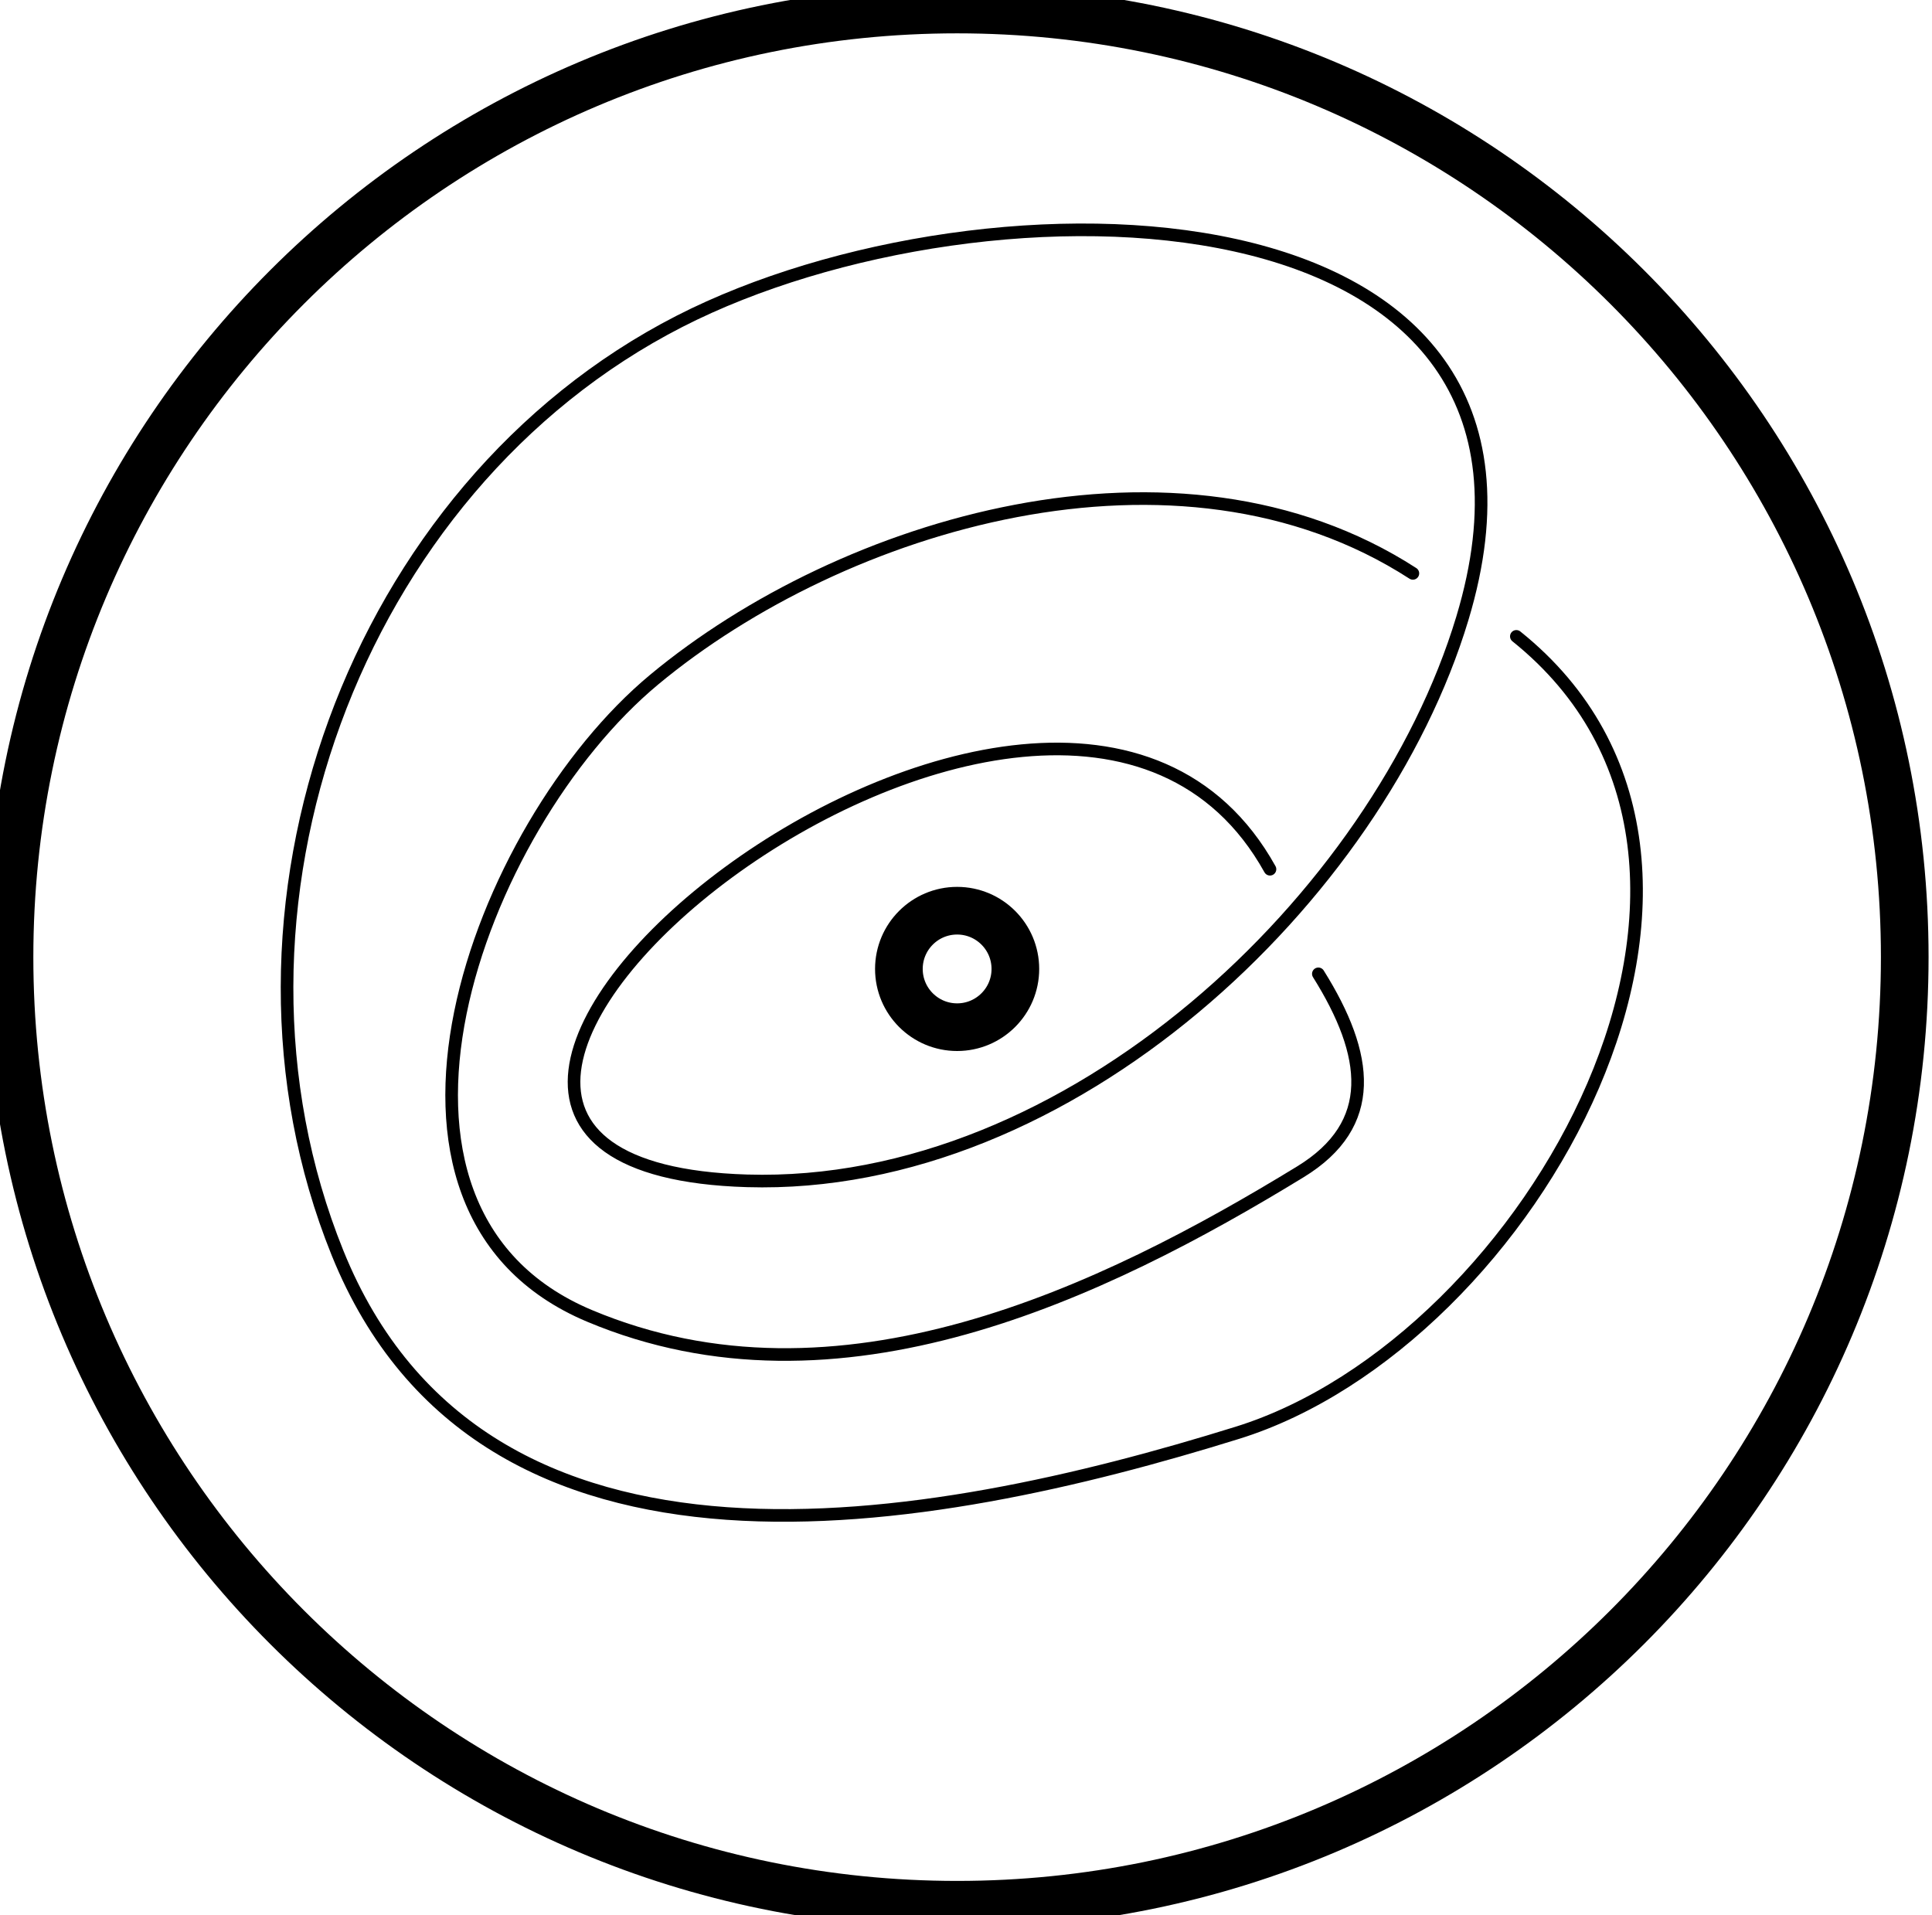
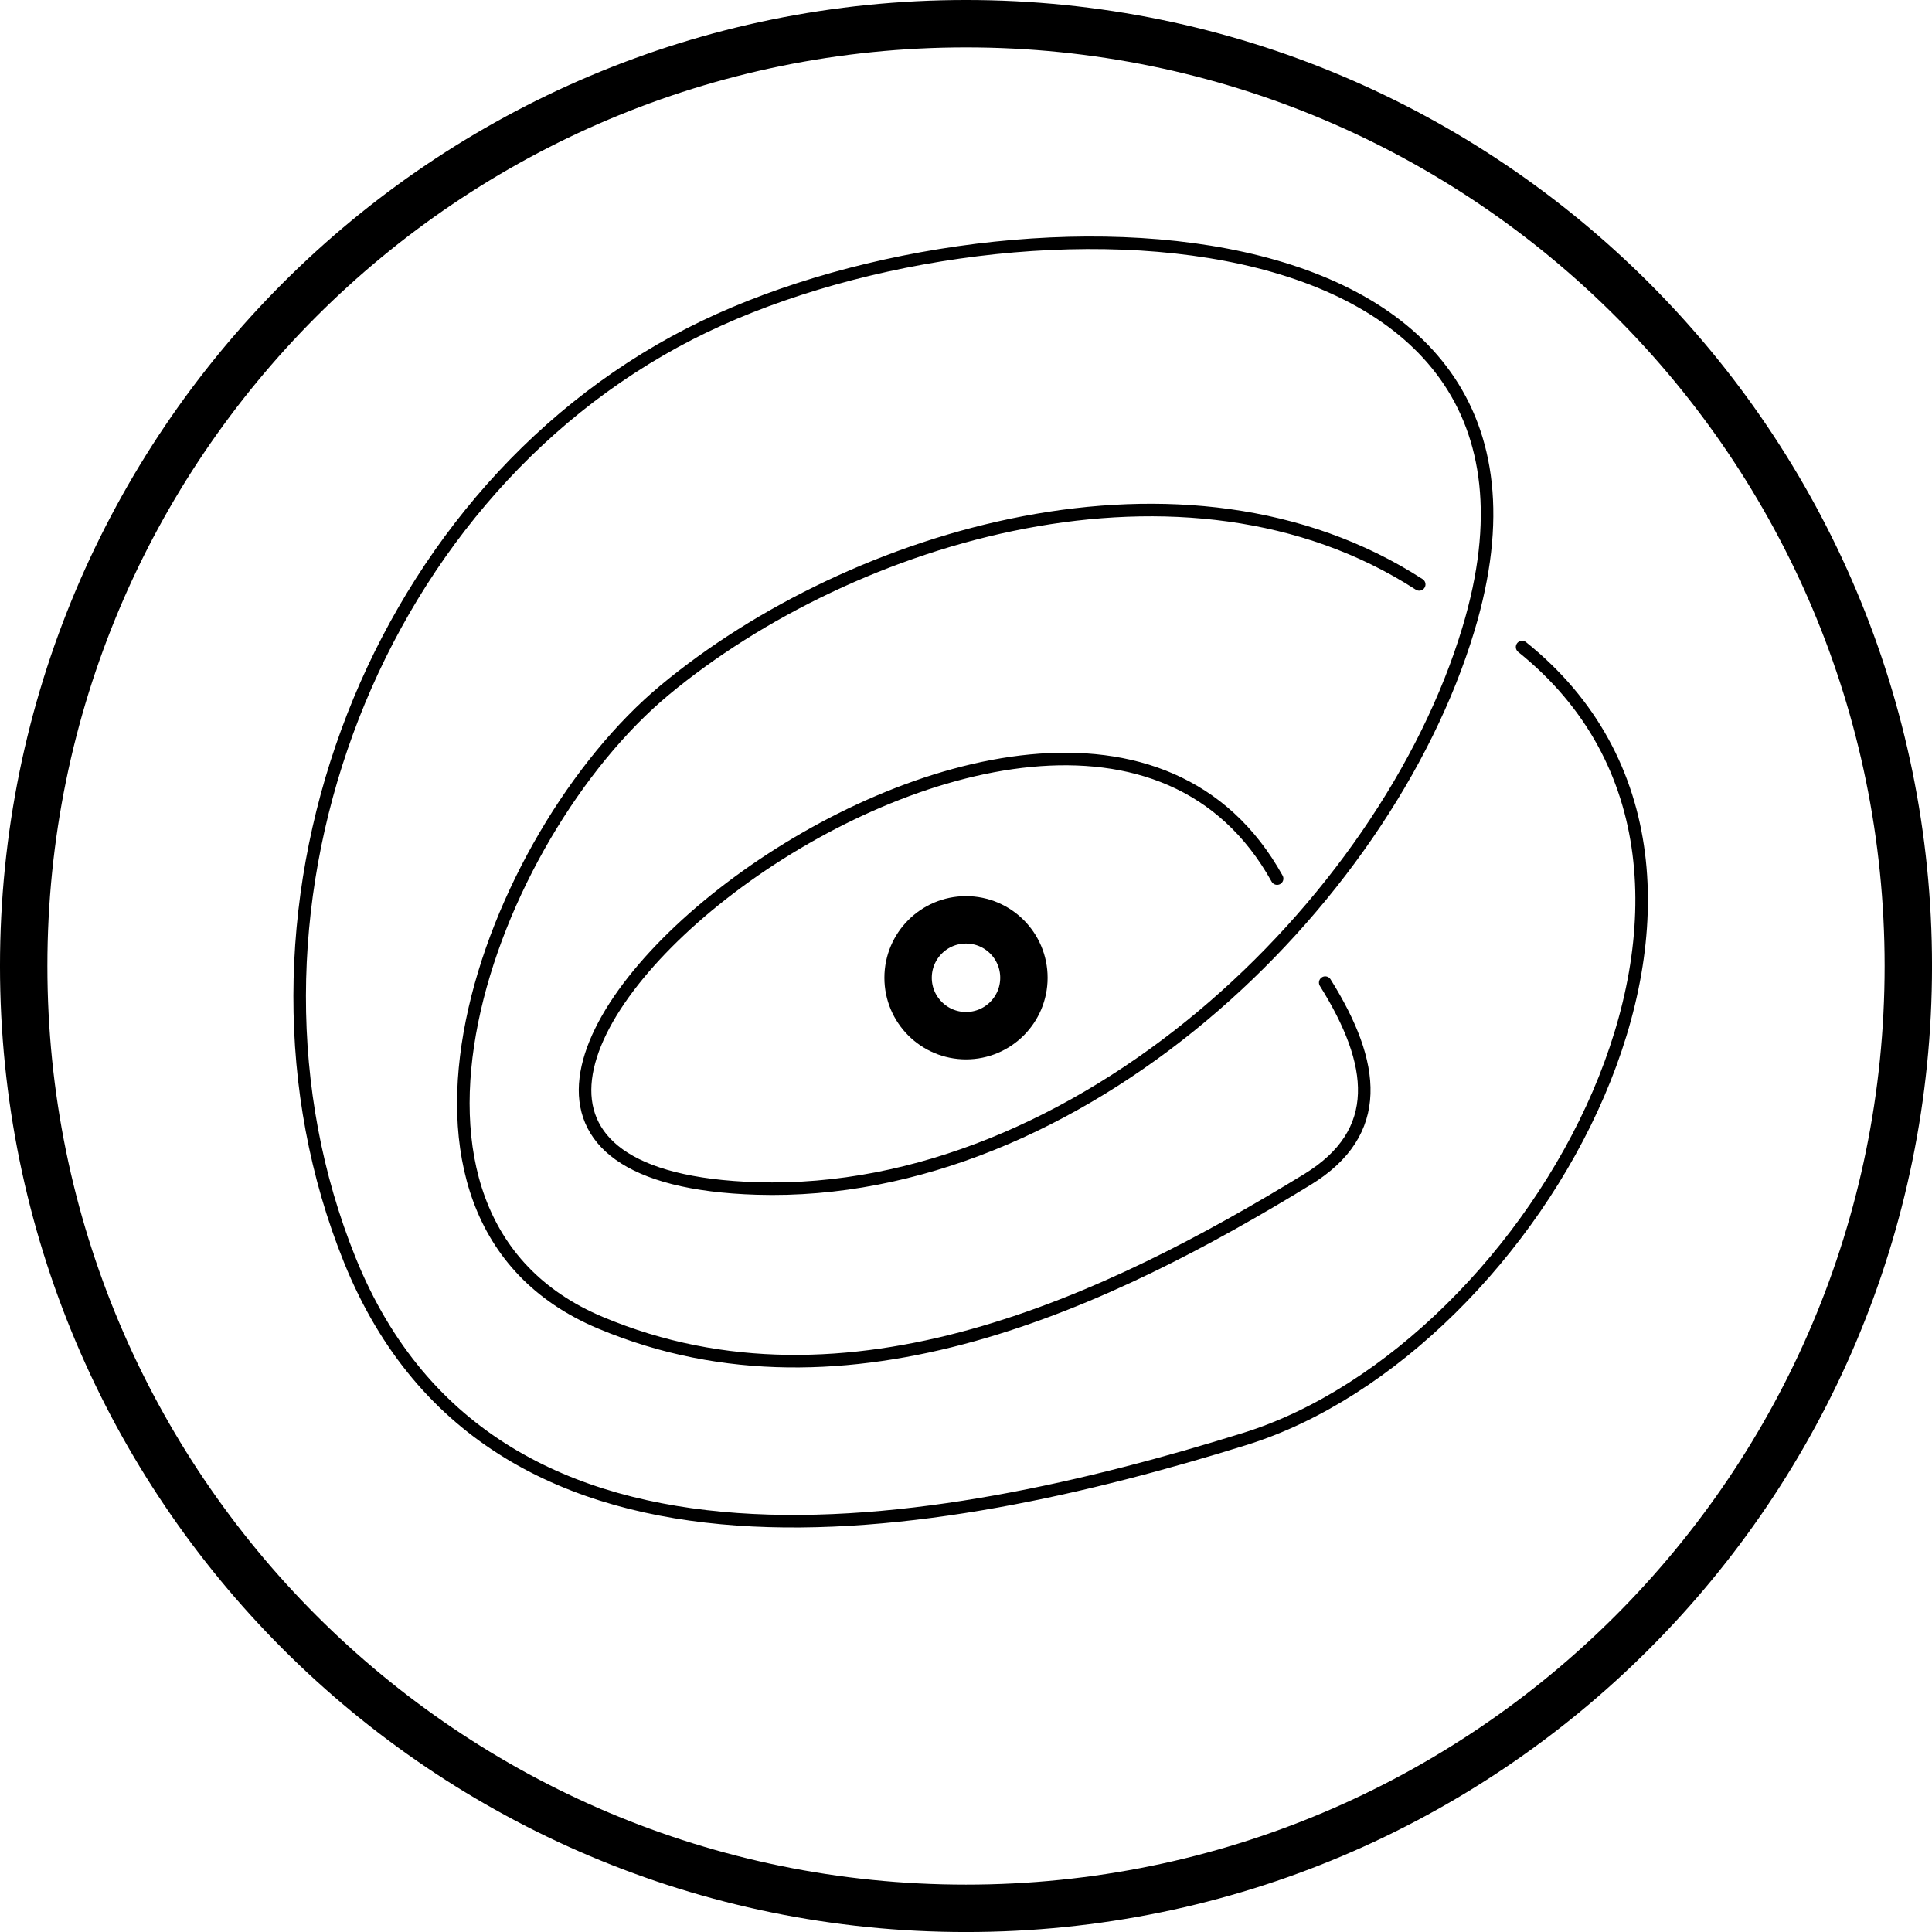
- <svg xmlns="http://www.w3.org/2000/svg" width="40.573mm" height="40.2mm" viewBox="0 0 40.573 40.2" version="1.1" id="svg8" style="enable-background:new">
+ <svg xmlns="http://www.w3.org/2000/svg" width="40.801mm" height="40.801mm" viewBox="0 0 40.801 40.801" version="1.1" id="svg8" style="enable-background:new">
  <defs id="defs2">
    </defs>
-   <g id="layer1" style="display:inline" transform="translate(0.1001611,-256.8998)">
+   <g id="layer1" style="display:inline" transform="translate(0.4006611,-256.5993)">
    <g id="g4662" transform="matrix(0.4991946,0,0,0.4991946,0.03221616,148.707)">
      <ellipse ry="39.865" rx="39.865" cy="257" cx="40" id="path4638" style="fill:none;fill-opacity:1;stroke:#000000;stroke-width:2.005;stroke-miterlimit:4;stroke-dasharray:none;stroke-opacity:1" />
      <circle style="fill:none;fill-opacity:1;stroke:#000000;stroke-width:2.005;stroke-miterlimit:4;stroke-dasharray:none;stroke-opacity:1" id="ellipse4642" cx="40" cy="257.497" r="2.45" />
    </g>
    <g id="g4675" transform="matrix(0.4991946,0,0,0.4991946,0,148.7392)" />
    <a id="a5281" />
  </g>
-   <g id="layer4" style="display:inline" transform="translate(0.1001611,0.1001598)" />
-   <g id="layer3" style="display:inline" transform="translate(0.1001611,0.1001598)">
+   <g id="layer4" style="display:inline" transform="translate(0.4006611,0.4006597)" />
+   <g id="layer3" style="display:inline" transform="translate(0.4006611,0.4006597)">
    <path style="fill:none;stroke:#000000;stroke-width:0.265px;stroke-linecap:round;stroke-linejoin:miter;stroke-opacity:1" d="M 26.57,18.154 C 22.007,9.94 4.467,24.362 15.586,24.698 22.369,24.902 28.845,18.742 30.61,12.886 33.409,3.603 20.598,3.359 14.168,6.649 7.334,10.147 4.095,19.05 6.987,26.21 10.038,33.765 19.446,31.993 25.886,29.989 32.044,28.074 37.698,18.039 31.744,13.264" id="path980" />
    <path style="fill:none;stroke:#000000;stroke-width:0.265px;stroke-linecap:round;stroke-linejoin:miter;stroke-opacity:1" d="m 29.571,11.941 c -4.94,-3.192 -11.987,-1.047 -15.932,2.23 -3.713,3.084 -6.689,11.122 -1.361,13.362 5.23,2.199 10.787,-0.491 14.93,-3.024 1.631,-0.997 1.447,-2.451 0.378,-4.158" id="path984" />
  </g>
-   <g id="g5983" style="display:inline" transform="translate(0.1001611,0.1001598)" />
-   <g transform="translate(0.1001611,0.1001598)" style="display:none" id="g1117">
+   <g id="g5983" style="display:inline" transform="translate(0.4006611,0.4006597)" />
+   <g transform="translate(0.4006611,0.4006597)" style="display:none" id="g1117">
    <g id="g1115" transform="matrix(1,0,0,-1,0,40.51218)">
      <path style="display:inline;fill:none;stroke:#000000;stroke-width:0.15;stroke-linecap:butt;stroke-linejoin:miter;stroke-miterlimit:4;stroke-dasharray:none;stroke-opacity:1;enable-background:new" d="M 26.411,15.432 C 22.582,5.052 25.737,23.82 20.978,20.392" id="path1056" />
      <path style="display:inline;fill:none;stroke:#000000;stroke-width:0.15;stroke-linecap:butt;stroke-linejoin:miter;stroke-miterlimit:4;stroke-dasharray:none;stroke-opacity:1;enable-background:new" d="m 33.923,25.353 c 3.924,6.723 0.16,-7.435 5.717,-5.055" id="path1058" />
      <path style="display:inline;fill:none;stroke:#000000;stroke-width:0.15;stroke-linecap:butt;stroke-linejoin:miter;stroke-miterlimit:4;stroke-dasharray:none;stroke-opacity:1;enable-background:new" d="M 28.206,15.432 C 27.921,12.782 26.234,10.323 23.864,9.104 22.209,8.252 20.267,7.996 18.434,8.322 c -1.833,0.327 -3.549,1.224 -4.911,2.494 -2.468,2.302 -3.697,5.768 -3.586,9.141 0.096,2.934 1.19,5.873 3.246,7.969 1.722,1.756 4.14,2.879 6.598,2.808 1.229,-0.036 2.453,-0.367 3.515,-0.986 1.063,-0.619 1.96,-1.527 2.536,-2.613 0.296,-0.558 0.508,-1.161 0.626,-1.782" id="path1060" />
      <path style="display:inline;fill:none;stroke:#000000;stroke-width:0.15;stroke-linecap:butt;stroke-linejoin:miter;stroke-miterlimit:4;stroke-dasharray:none;stroke-opacity:1;enable-background:new" d="M 33.923,15.479 C 33.054,11.722 30.679,8.336 27.444,6.239 24.209,4.141 20.149,3.354 16.365,4.092 12.958,4.757 9.779,6.663 7.714,9.452 5.809,12.026 4.893,15.273 4.958,18.474 c 0.058,2.856 0.876,5.685 2.287,8.168 1.279,2.251 3.053,4.231 5.205,5.672 2.152,1.44 4.682,2.331 7.268,2.46 2.586,0.13 5.219,-0.514 7.405,-1.901 2.186,-1.387 3.904,-3.524 4.704,-5.987 0.165,-0.507 0.291,-1.027 0.378,-1.553" id="path1063" />
      <g id="g1109" transform="translate(0,1.1761542e-4)" style="display:inline">
        <rect style="display:inline;fill:none;fill-opacity:1;stroke:#000000;stroke-width:0.248;stroke-miterlimit:4;stroke-dasharray:none;stroke-opacity:1" id="rect1065" width="9.752" height="9.752" x="25.275" y="15.498" />
        <g transform="translate(-1.818995,-1.451894)" id="g1075">
          <g transform="translate(16.06958,25.3572)" id="g1073">
            <circle r="0.134" cy="6.324" cx="10.958" id="circle1067" style="fill:#000000;fill-opacity:1;stroke:#000000;stroke-width:0.15;stroke-miterlimit:4;stroke-dasharray:none;stroke-opacity:1" />
            <circle style="fill:#000000;fill-opacity:1;stroke:#000000;stroke-width:0.15;stroke-miterlimit:4;stroke-dasharray:none;stroke-opacity:1" id="circle1069" cx="11.515" cy="7.1" r="0.134" />
            <circle r="0.134" cy="7.874" cx="12.069" id="circle1071" style="fill:#000000;fill-opacity:1;stroke:#000000;stroke-width:0.15;stroke-miterlimit:4;stroke-dasharray:none;stroke-opacity:1" />
          </g>
        </g>
        <g transform="rotate(90,18.37243,14.7103)" id="g1083">
          <circle r="0.134" cy="6.324" cx="10.958" id="circle1077" style="fill:#000000;fill-opacity:1;stroke:#000000;stroke-width:0.15;stroke-miterlimit:4;stroke-dasharray:none;stroke-opacity:1" />
          <circle style="fill:#000000;fill-opacity:1;stroke:#000000;stroke-width:0.15;stroke-miterlimit:4;stroke-dasharray:none;stroke-opacity:1" id="circle1079" cx="11.515" cy="7.1" r="0.134" />
          <circle r="0.134" cy="7.874" cx="12.069" id="circle1081" style="fill:#000000;fill-opacity:1;stroke:#000000;stroke-width:0.15;stroke-miterlimit:4;stroke-dasharray:none;stroke-opacity:1" />
        </g>
        <circle style="fill:#000000;fill-opacity:1;stroke:#000000;stroke-width:0.237;stroke-miterlimit:4;stroke-dasharray:none;stroke-opacity:1" id="circle1085" cx="20.921" cy="20.259" r="0.373" />
        <circle r="0.373" cy="20.259" cx="39.915" id="circle1087" style="fill:#000000;fill-opacity:1;stroke:#000000;stroke-width:0.237;stroke-miterlimit:4;stroke-dasharray:none;stroke-opacity:1" />
        <g id="g1097">
          <circle style="fill:#000000;fill-opacity:1;stroke:#000000;stroke-width:0.213;stroke-miterlimit:4;stroke-dasharray:none;stroke-opacity:1" id="circle1089" cx="26.441" cy="15.493" r="0.335" />
          <circle r="0.335" cy="15.468" cx="33.941" id="circle1091" style="fill:#000000;fill-opacity:1;stroke:#000000;stroke-width:0.213;stroke-miterlimit:4;stroke-dasharray:none;stroke-opacity:1" />
          <circle r="0.335" cy="15.493" cx="28.191" id="circle1093" style="fill:#000000;fill-opacity:1;stroke:#000000;stroke-width:0.213;stroke-miterlimit:4;stroke-dasharray:none;stroke-opacity:1" />
          <circle style="fill:#000000;fill-opacity:1;stroke:#000000;stroke-width:0.213;stroke-miterlimit:4;stroke-dasharray:none;stroke-opacity:1" id="circle1095" cx="32.191" cy="15.468" r="0.335" />
        </g>
        <g id="g1107" transform="translate(0,9.765737)">
          <circle r="0.335" cy="15.493" cx="26.441" id="circle1099" style="fill:#000000;fill-opacity:1;stroke:#000000;stroke-width:0.213;stroke-miterlimit:4;stroke-dasharray:none;stroke-opacity:1" />
          <circle style="fill:#000000;fill-opacity:1;stroke:#000000;stroke-width:0.213;stroke-miterlimit:4;stroke-dasharray:none;stroke-opacity:1" id="circle1101" cx="33.941" cy="15.468" r="0.335" />
          <circle style="fill:#000000;fill-opacity:1;stroke:#000000;stroke-width:0.213;stroke-miterlimit:4;stroke-dasharray:none;stroke-opacity:1" id="circle1103" cx="28.191" cy="15.493" r="0.335" />
          <circle r="0.335" cy="15.468" cx="32.191" id="circle1105" style="fill:#000000;fill-opacity:1;stroke:#000000;stroke-width:0.213;stroke-miterlimit:4;stroke-dasharray:none;stroke-opacity:1" />
        </g>
      </g>
      <path style="fill:none;stroke:#000000;stroke-width:0.15;stroke-linecap:butt;stroke-linejoin:miter;stroke-miterlimit:4;stroke-dasharray:none;stroke-opacity:1" d="m 28.183,25.294 c 0.02,0.281 0.022,0.563 0.006,0.845 -0.015,0.255 -0.044,0.51 -0.089,0.762" id="path1111" transform="translate(-0.02362351)" />
      <path style="fill:none;stroke:#000000;stroke-width:0.15;stroke-linecap:butt;stroke-linejoin:miter;stroke-miterlimit:4;stroke-dasharray:none;stroke-opacity:1" d="m 32.187,15.443 c -0.011,-0.296 -0.048,-0.591 -0.112,-0.881 -0.058,-0.262 -0.137,-0.519 -0.236,-0.768" id="path1113" />
    </g>
  </g>
</svg>
